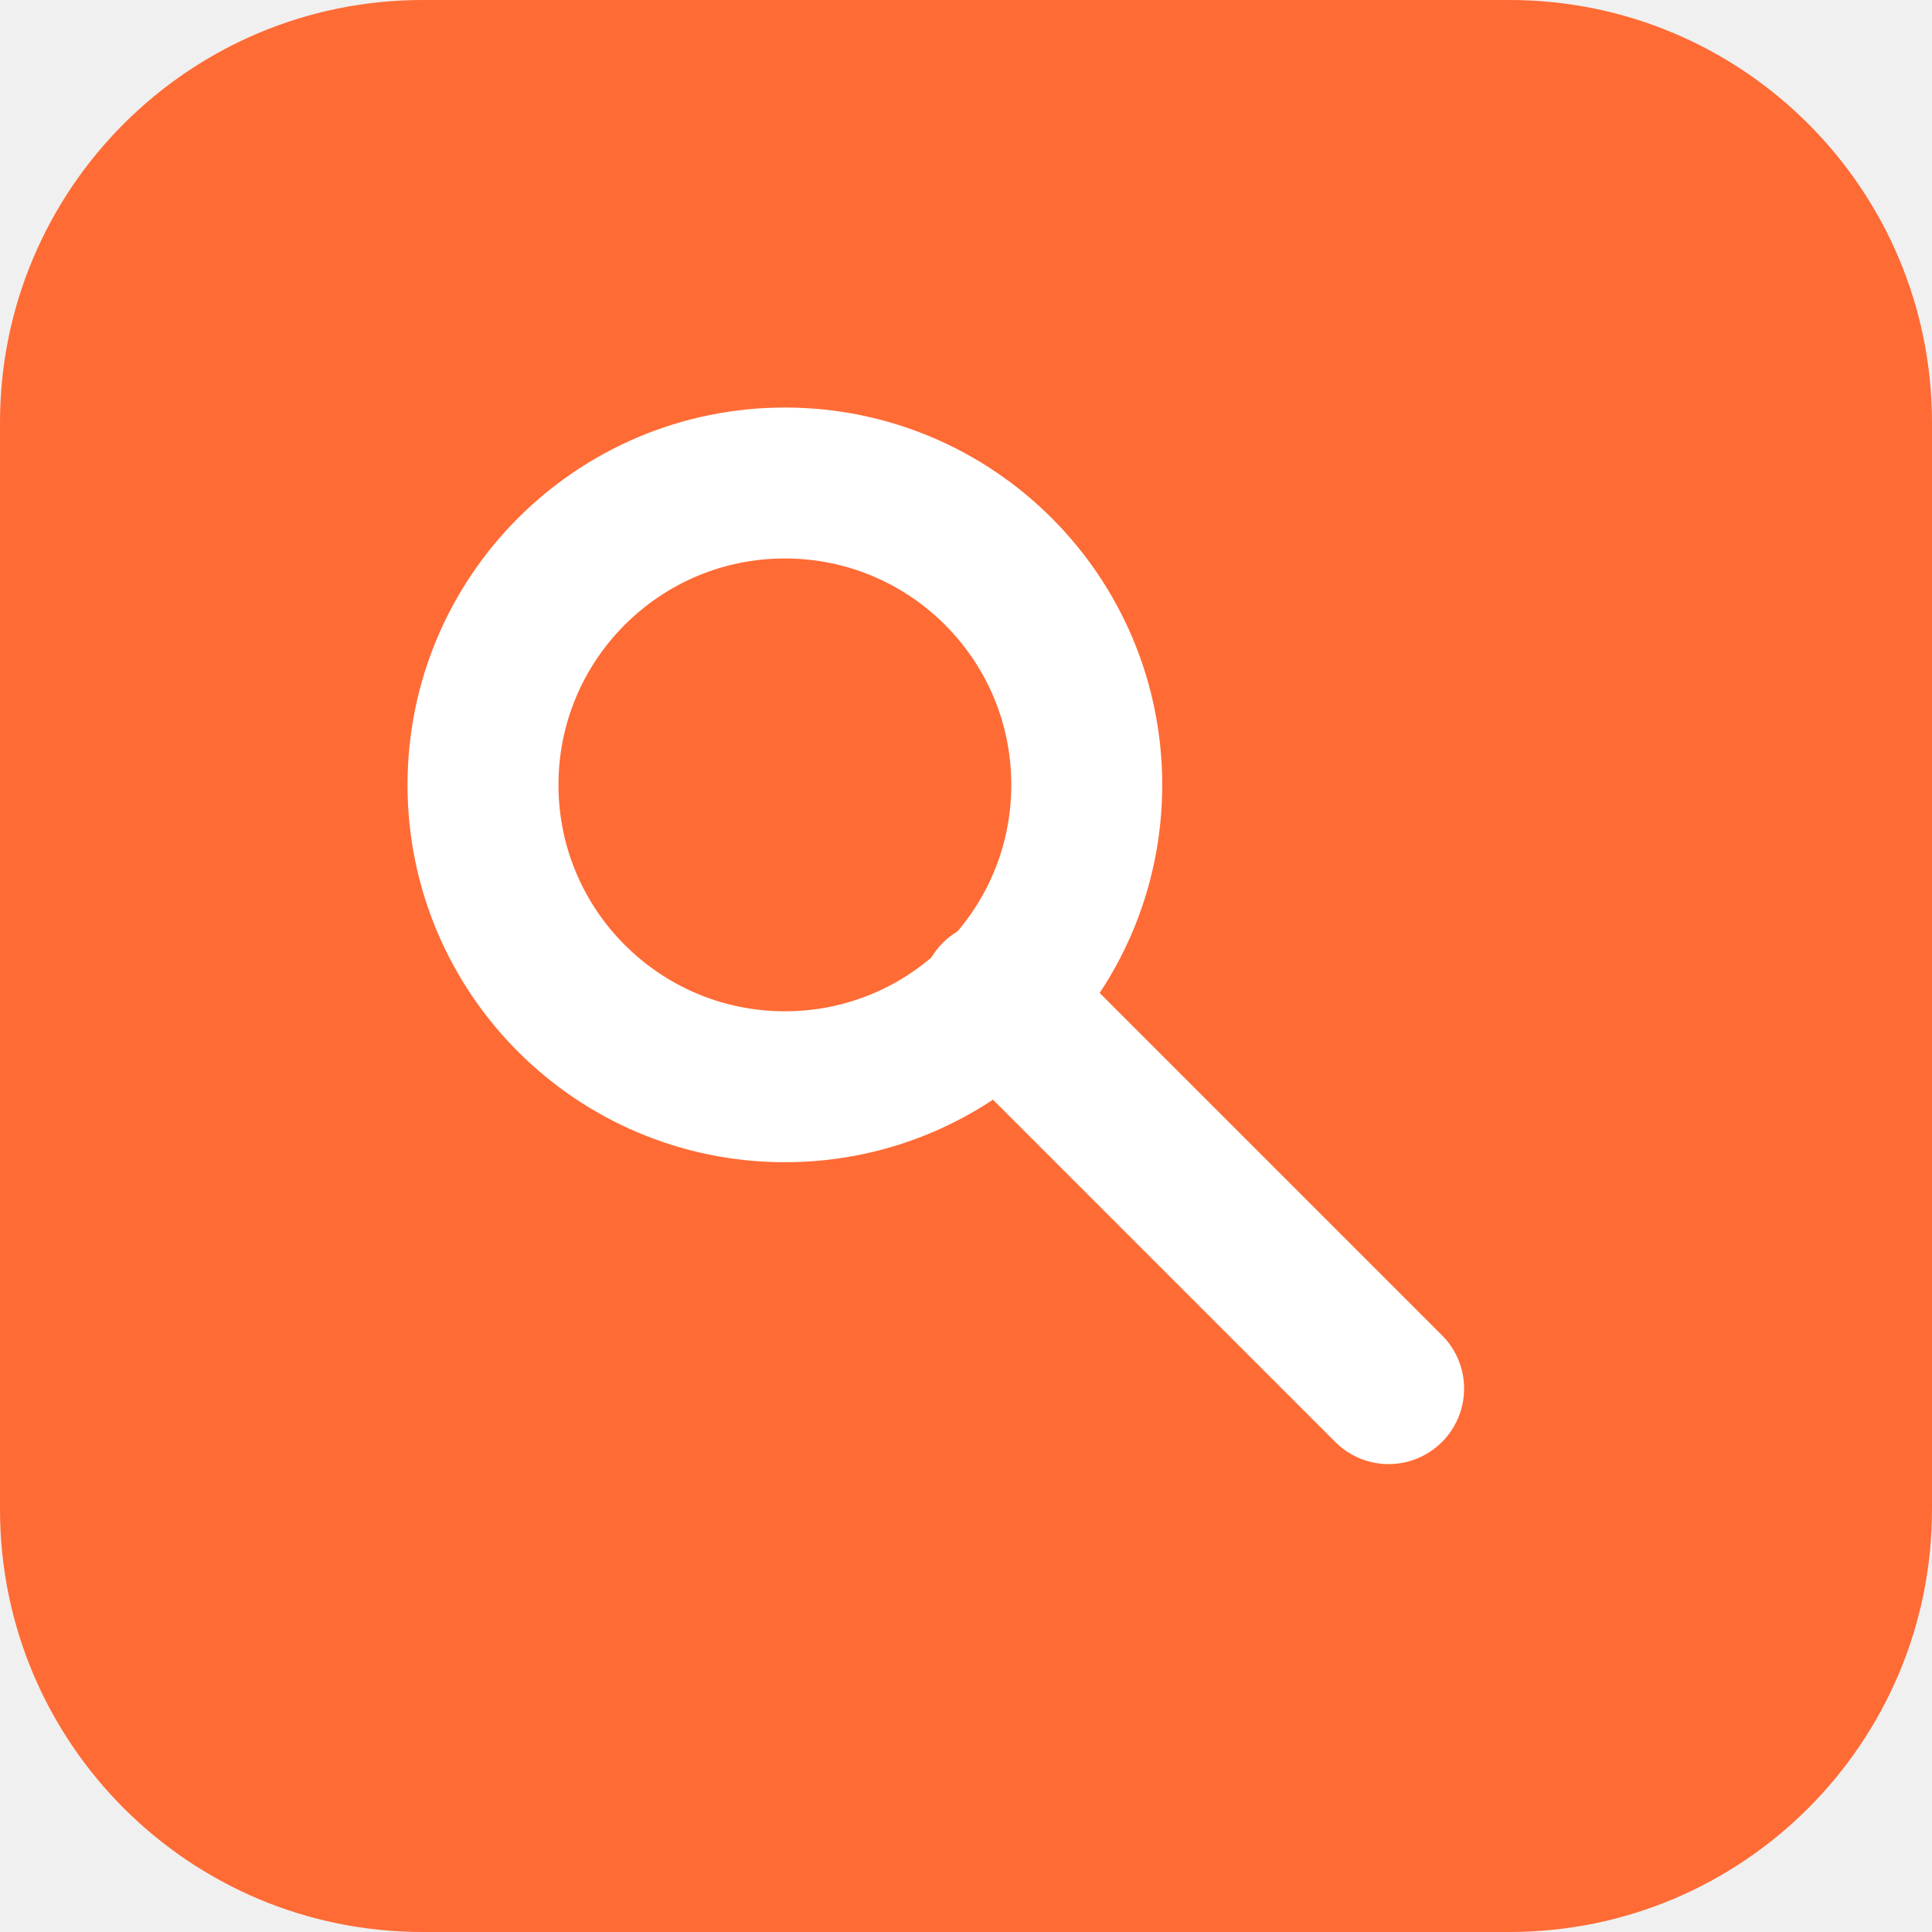
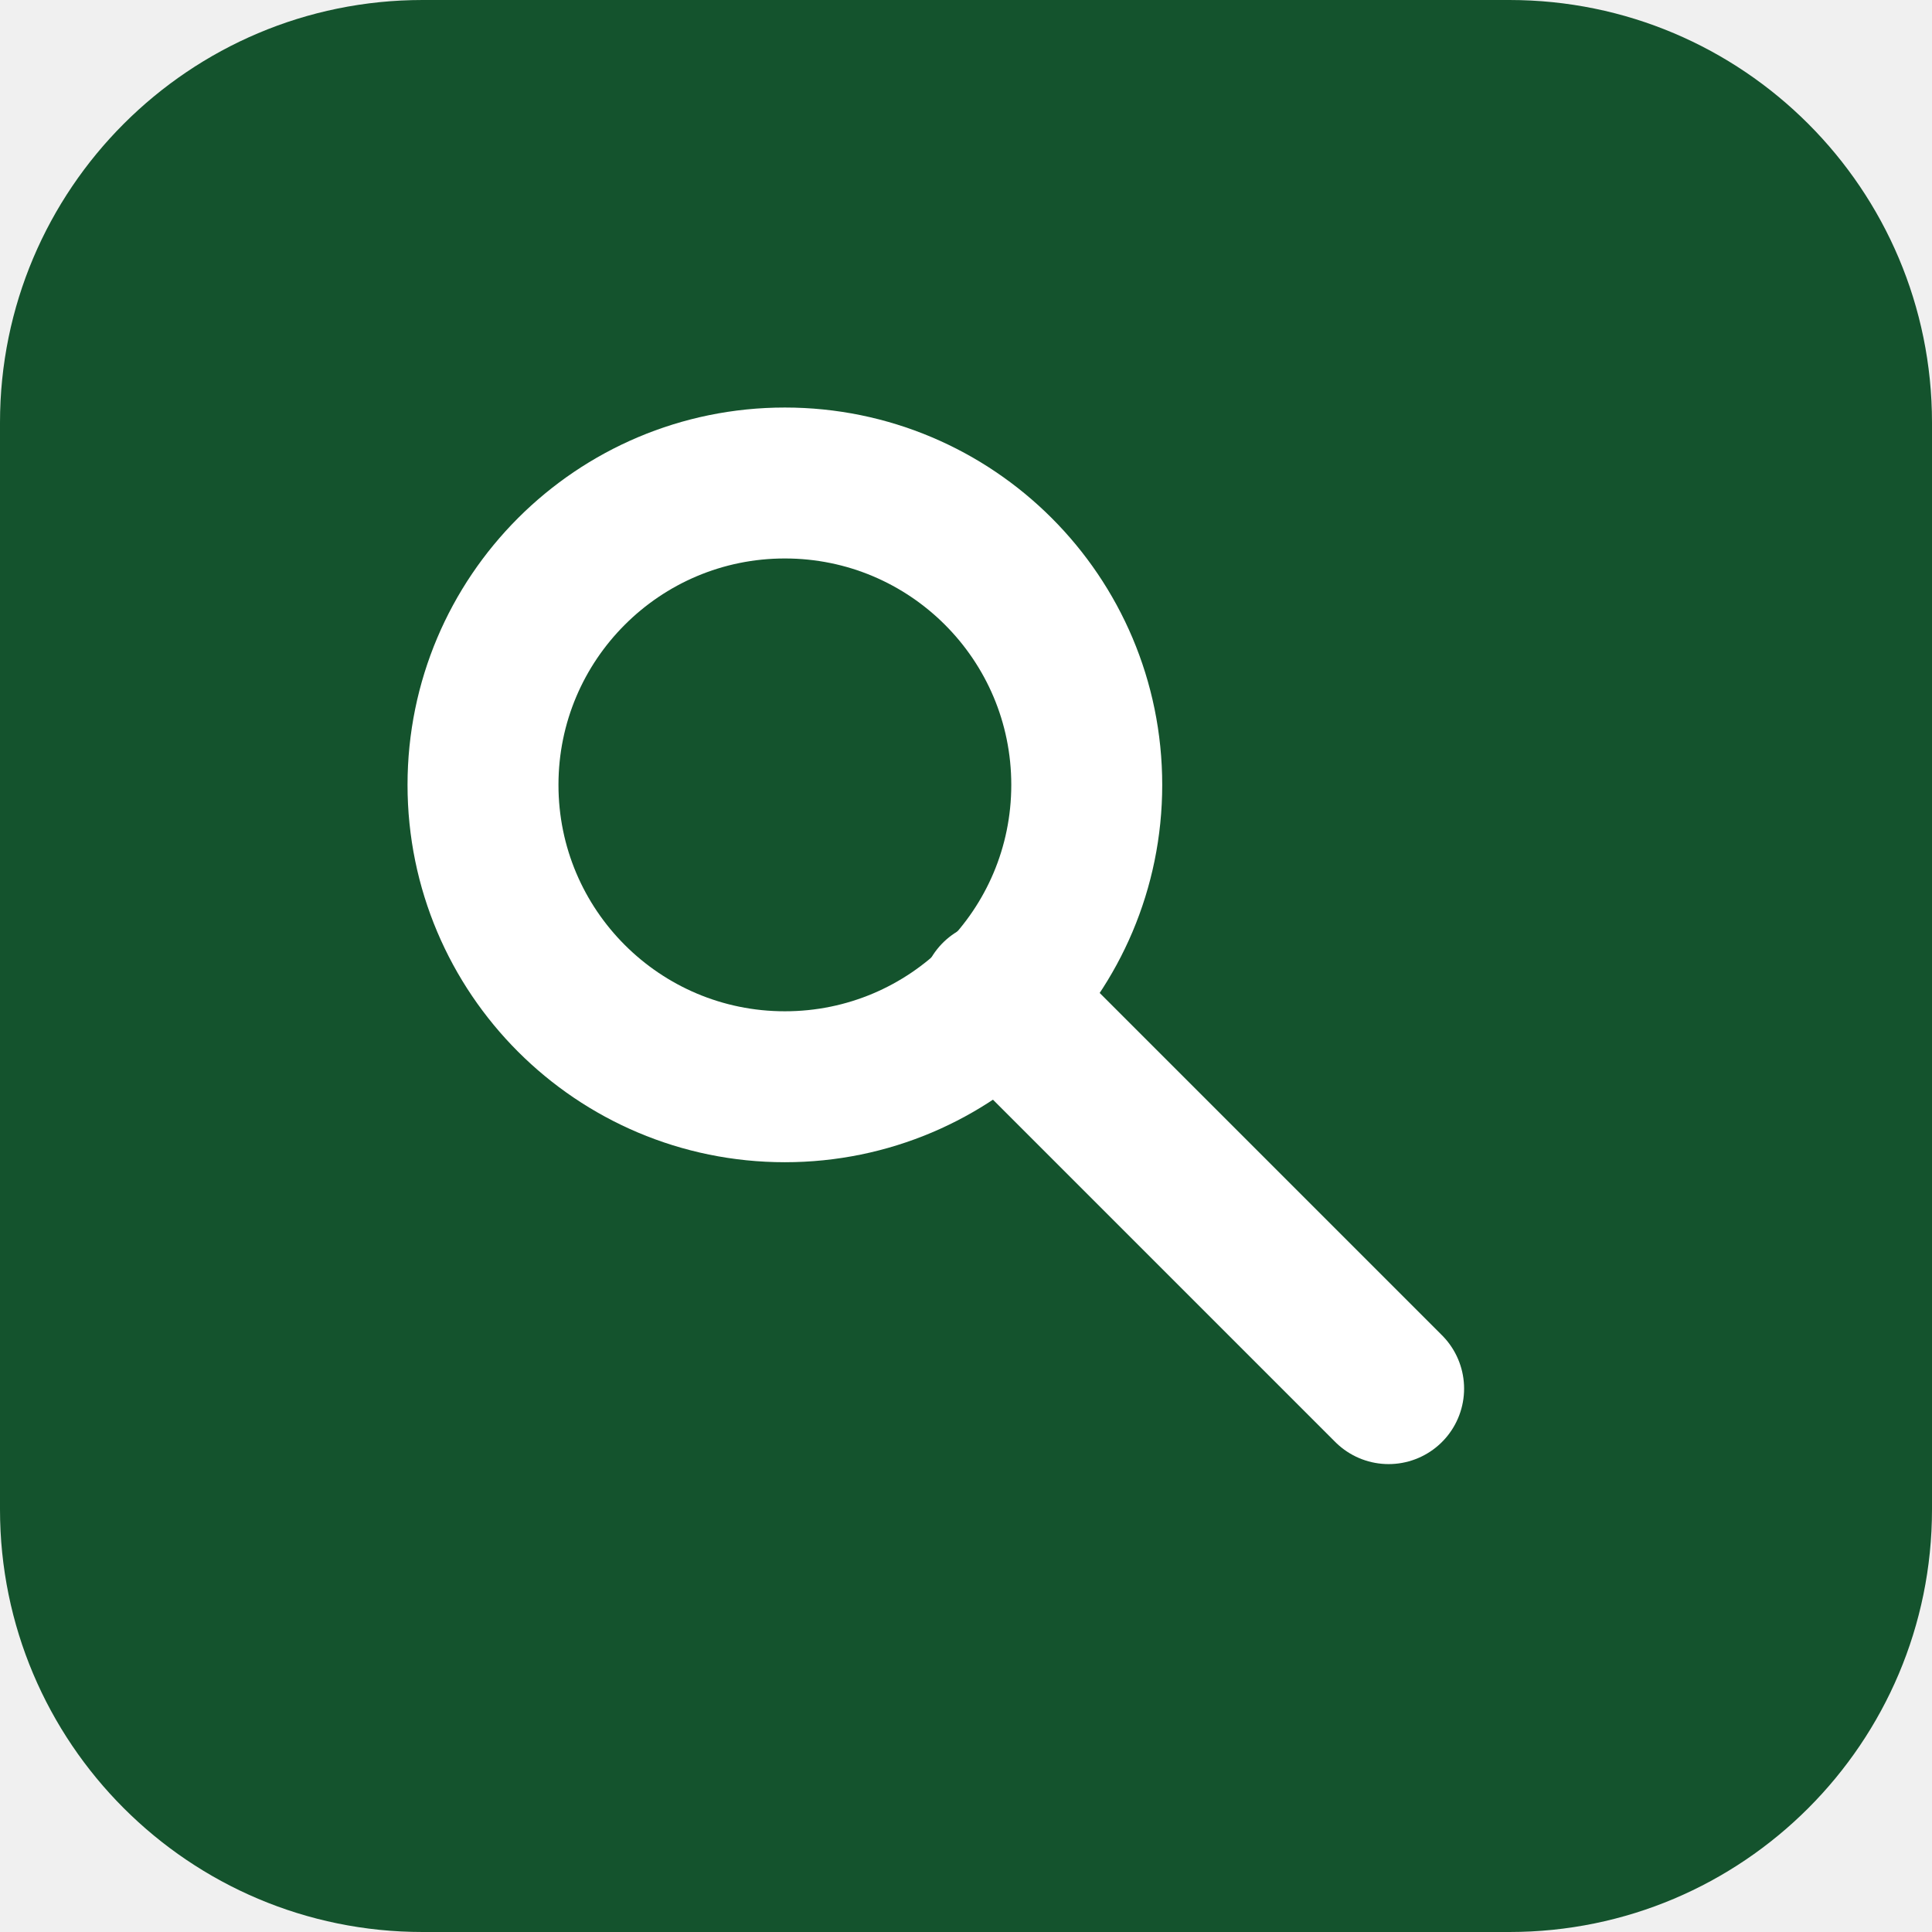
<svg xmlns="http://www.w3.org/2000/svg" viewBox="0 0 64 64">
-   <rect width="64" height="64" rx="14" fill="#FF6B35" />
+   <rect width="64" height="64" rx="14" fill="#14532D" />
  <circle cx="26" cy="26" r="10" fill="none" stroke="#fff" stroke-width="5" />
  <line x1="33" y1="33" x2="46" y2="46" stroke="#fff" stroke-width="5" stroke-linecap="round" />
</svg>
